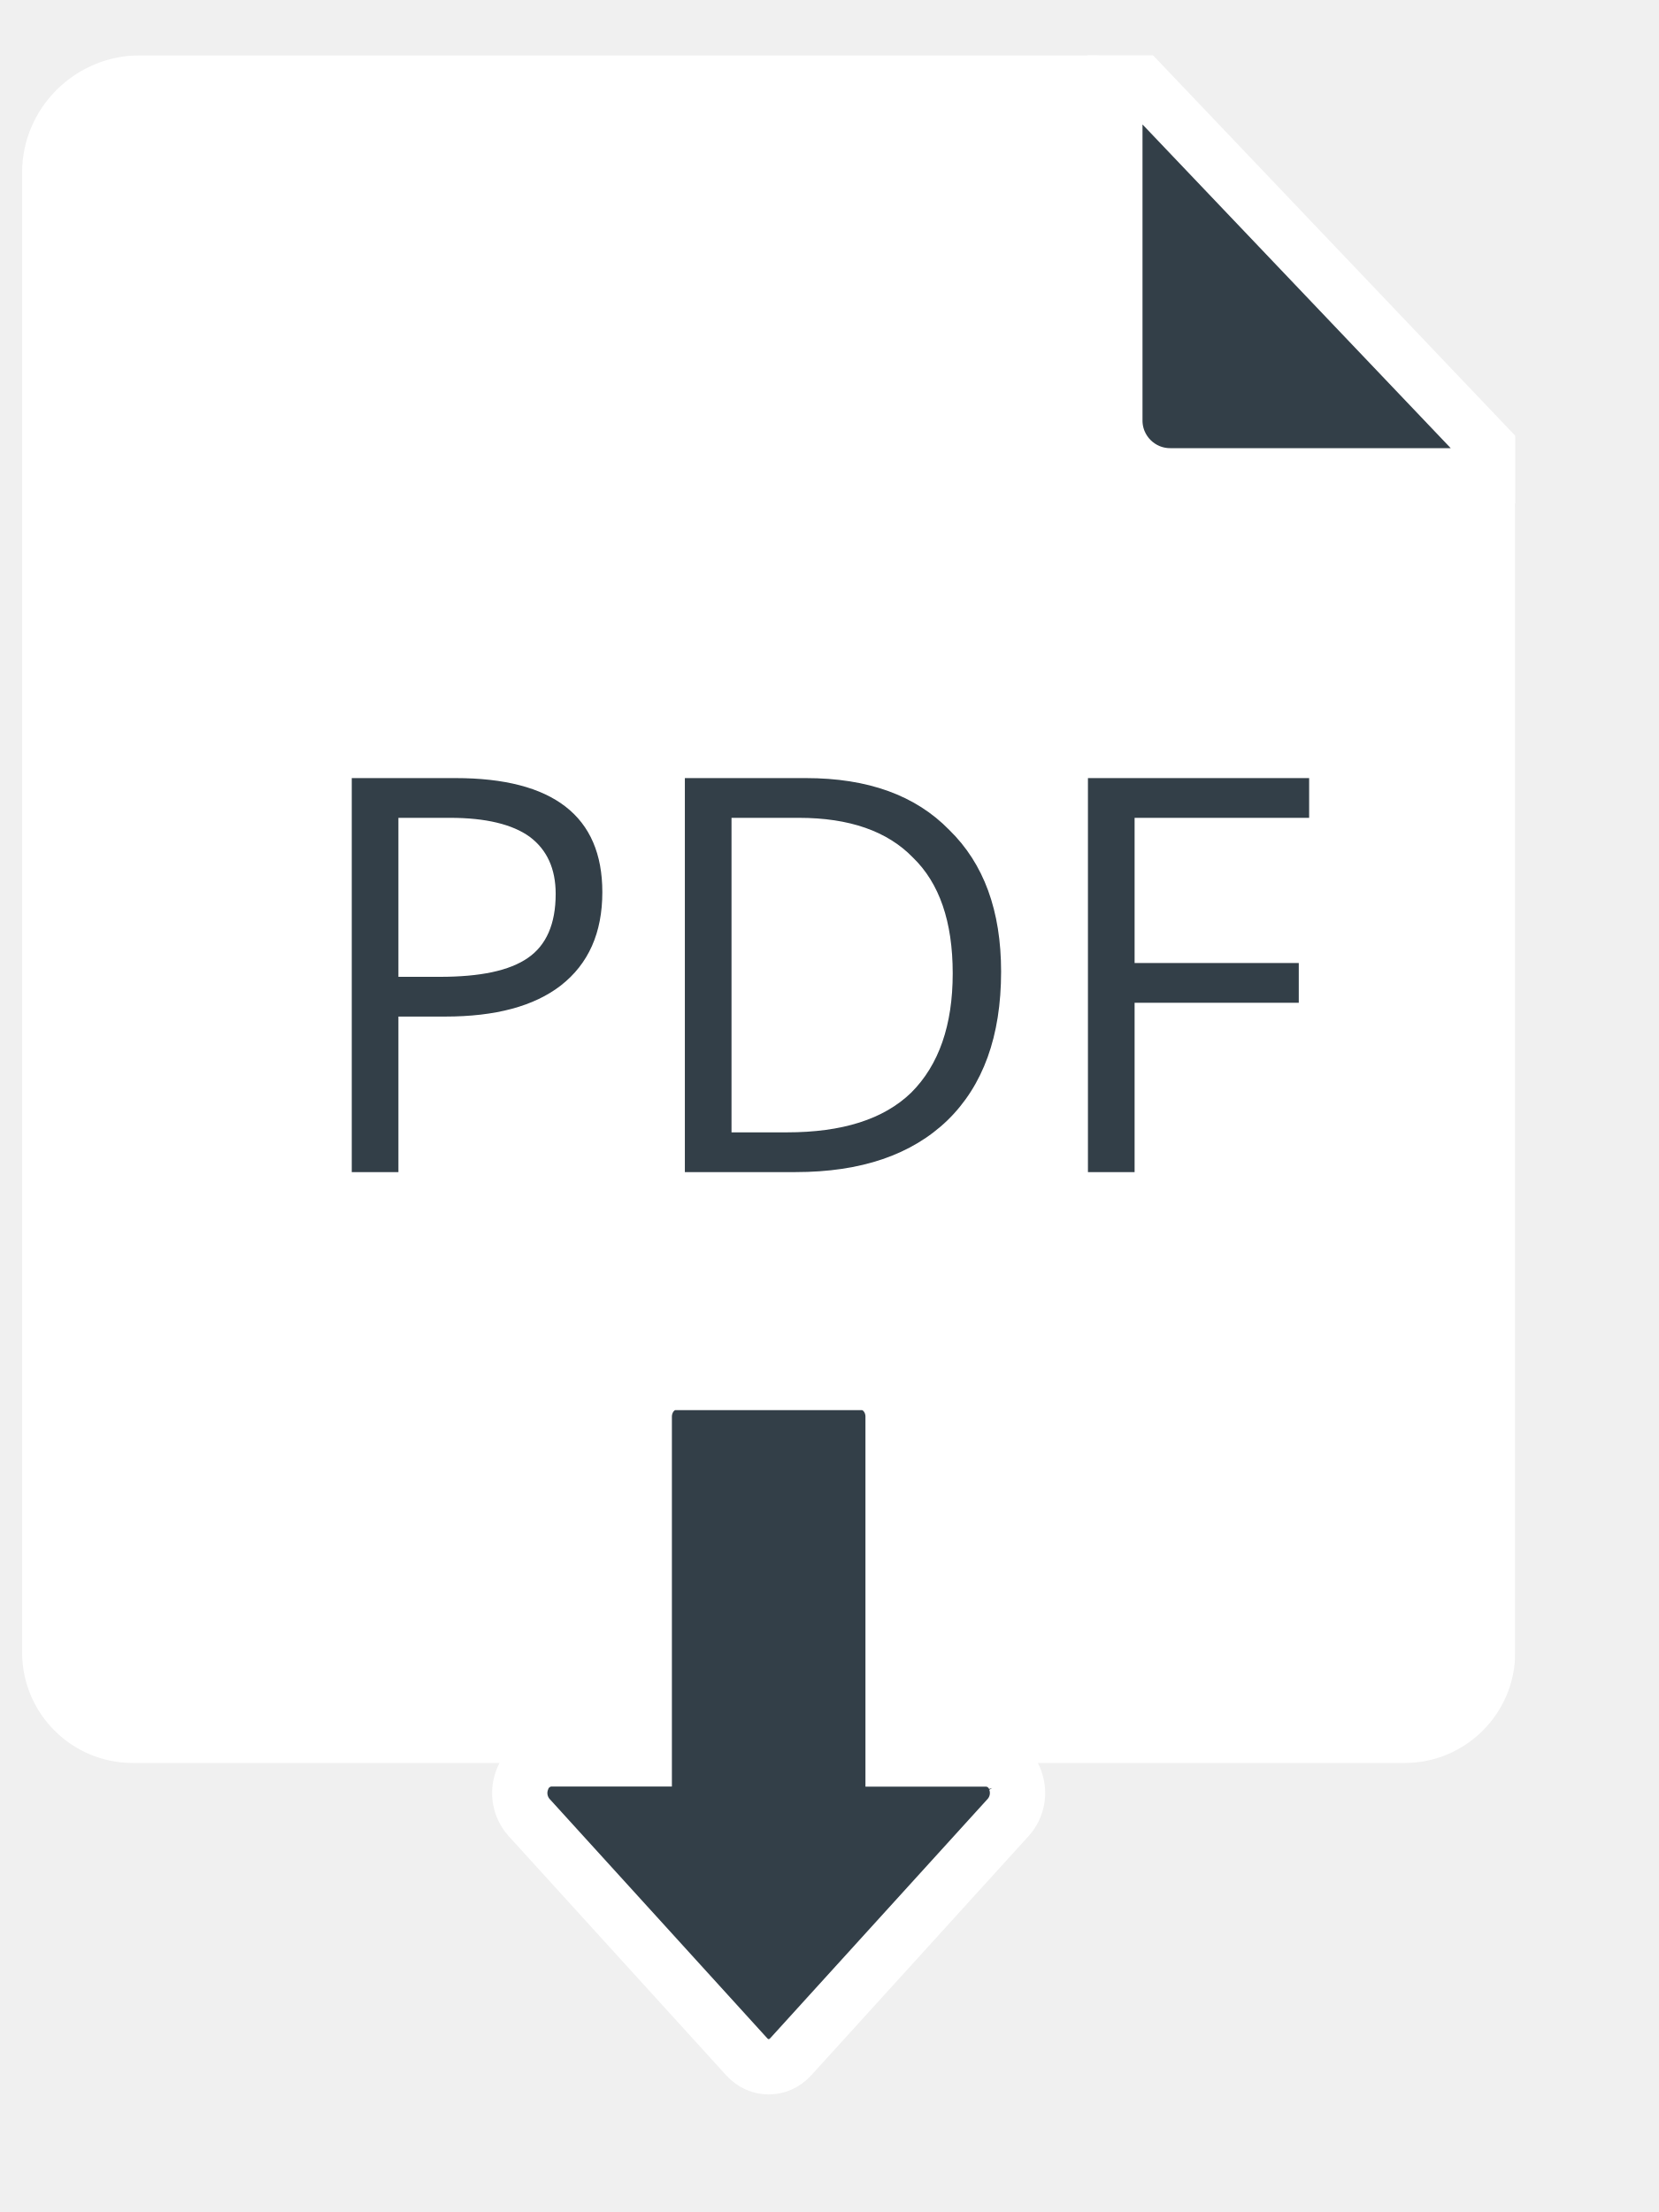
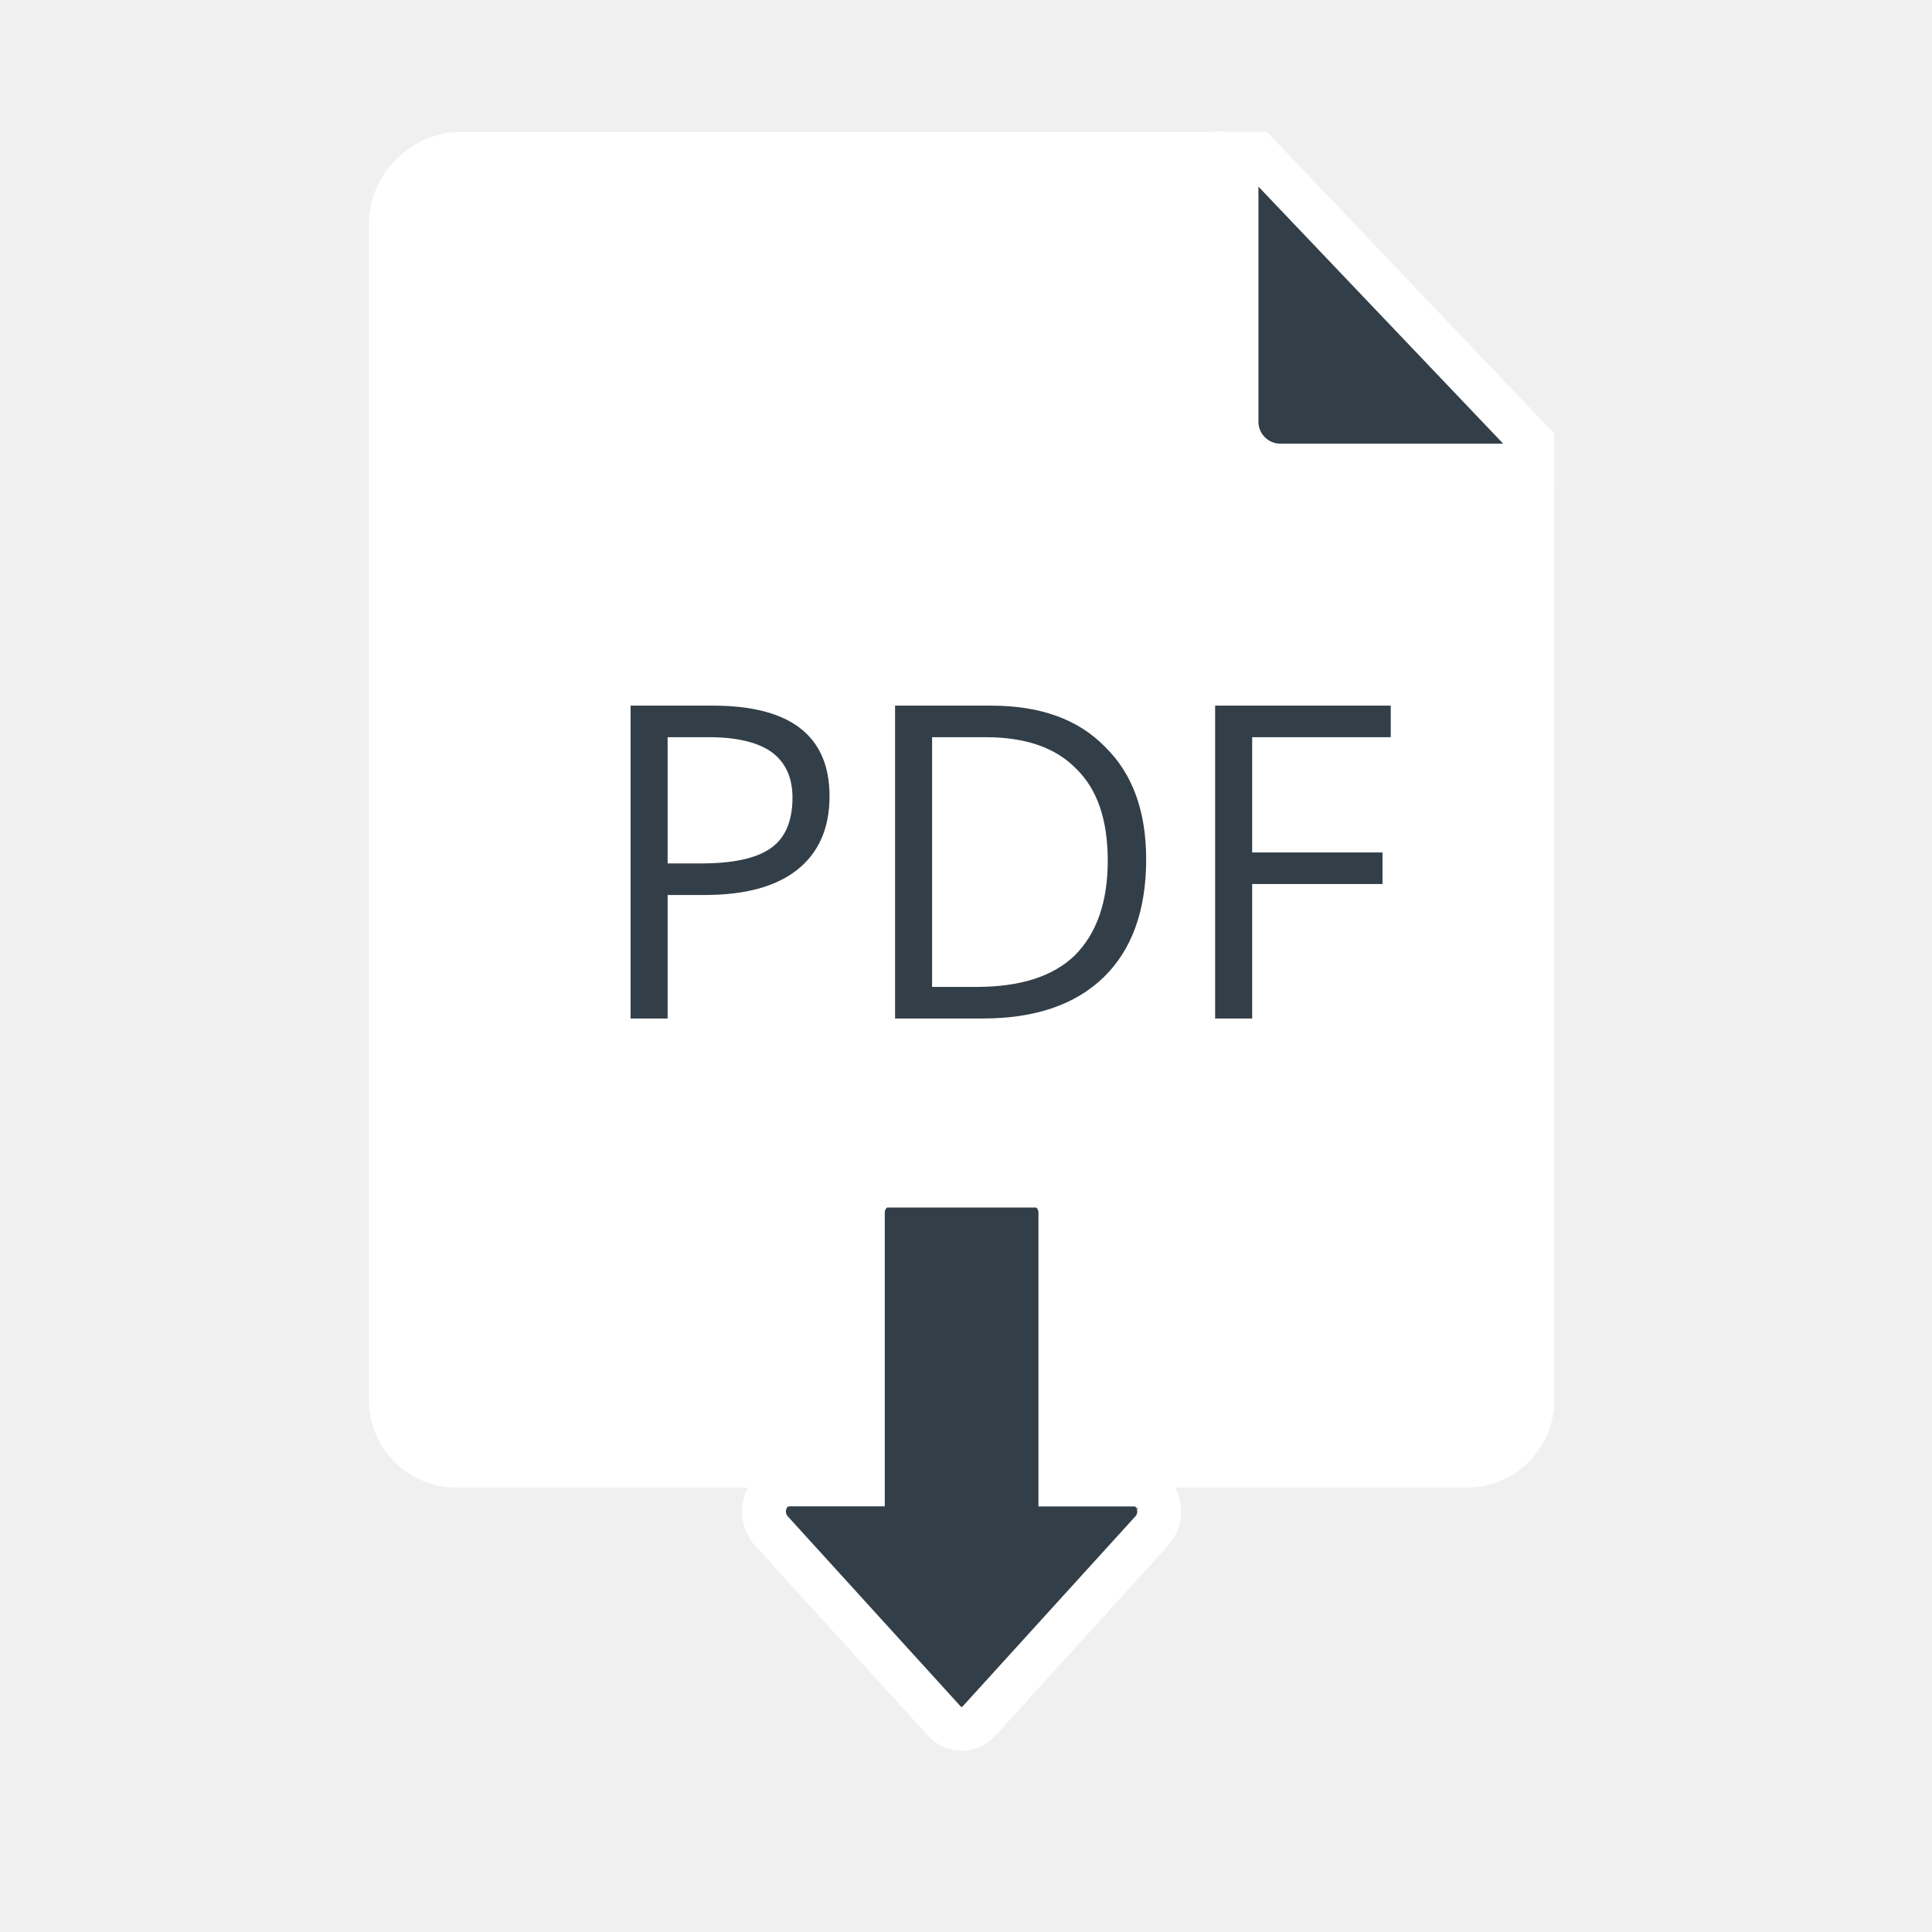
- <svg xmlns="http://www.w3.org/2000/svg" xmlns:xlink="http://www.w3.org/1999/xlink" width="15" height="20">
+ <svg xmlns="http://www.w3.org/2000/svg" xmlns:xlink="http://www.w3.org/1999/xlink" width="22" height="22">
  <defs>
    <path id="a" d="M0 0h13.5v16.5H0z" />
  </defs>
  <g fill="none" fill-rule="evenodd">
-     <g transform="translate(.2 .5)">
+     <path fill="none" d="M0 0h22v22H0z" />
+     <g transform="translate(4.2 1.5)">
      <mask id="b" fill="#fff">
        <use xlink:href="#a" />
      </mask>
      <path fill="#FFF" d="M13.5 14.44V4.09a.454.454 0 00-.12-.308L10.02.147A.46.46 0 009.682 0H1.069C.479 0 0 .476 0 1.06v13.38a1 1 0 001 1h11.5a1 1 0 001-1z" mask="url(#b)" />
      <path fill="#333F48" stroke="#FFF" stroke-width=".5" d="M9.88 0l3.62 3.802h-3.12a.5.5 0 01-.5-.5V0h0z" mask="url(#b)" />
    </g>
-     <path d="M9.179 16.094a.282.282 0 00-.26-.19h-.844v-3.096c0-.168-.126-.308-.281-.308H6.106c-.155 0-.281.139-.281.31v3.093h-.844a.284.284 0 00-.26.191.332.332 0 00.061.337l1.97 2.166c.109.12.287.12.397 0l1.969-2.167a.331.331 0 00.06-.337z" fill="#333F48" fill-rule="nonzero" stroke="#FFF" stroke-width=".5" />
-     <text fill="#333F48" font-family="OpenSans-Semibold, Open Sans" font-size="5" font-weight="500" transform="translate(.2 .5)">
+     <path d="M13.179 17.094a.282.282 0 00-.26-.19h-.844v-3.096c0-.168-.126-.308-.281-.308h-1.688c-.155 0-.281.139-.281.31v3.093h-.844a.284.284 0 00-.26.191.332.332 0 00.061.337l1.97 2.166c.109.12.287.12.397 0l1.969-2.167a.331.331 0 00.06-.337z" fill="#333F48" fill-rule="nonzero" stroke="#FFF" stroke-width=".5" />
+     <text fill="#333F48" font-family="OpenSans-Semibold, Open Sans" font-size="5" font-weight="500" transform="translate(4.2 1.5)">
      <tspan x="2.497" y="10.1">PDF</tspan>
    </text>
  </g>
</svg>
